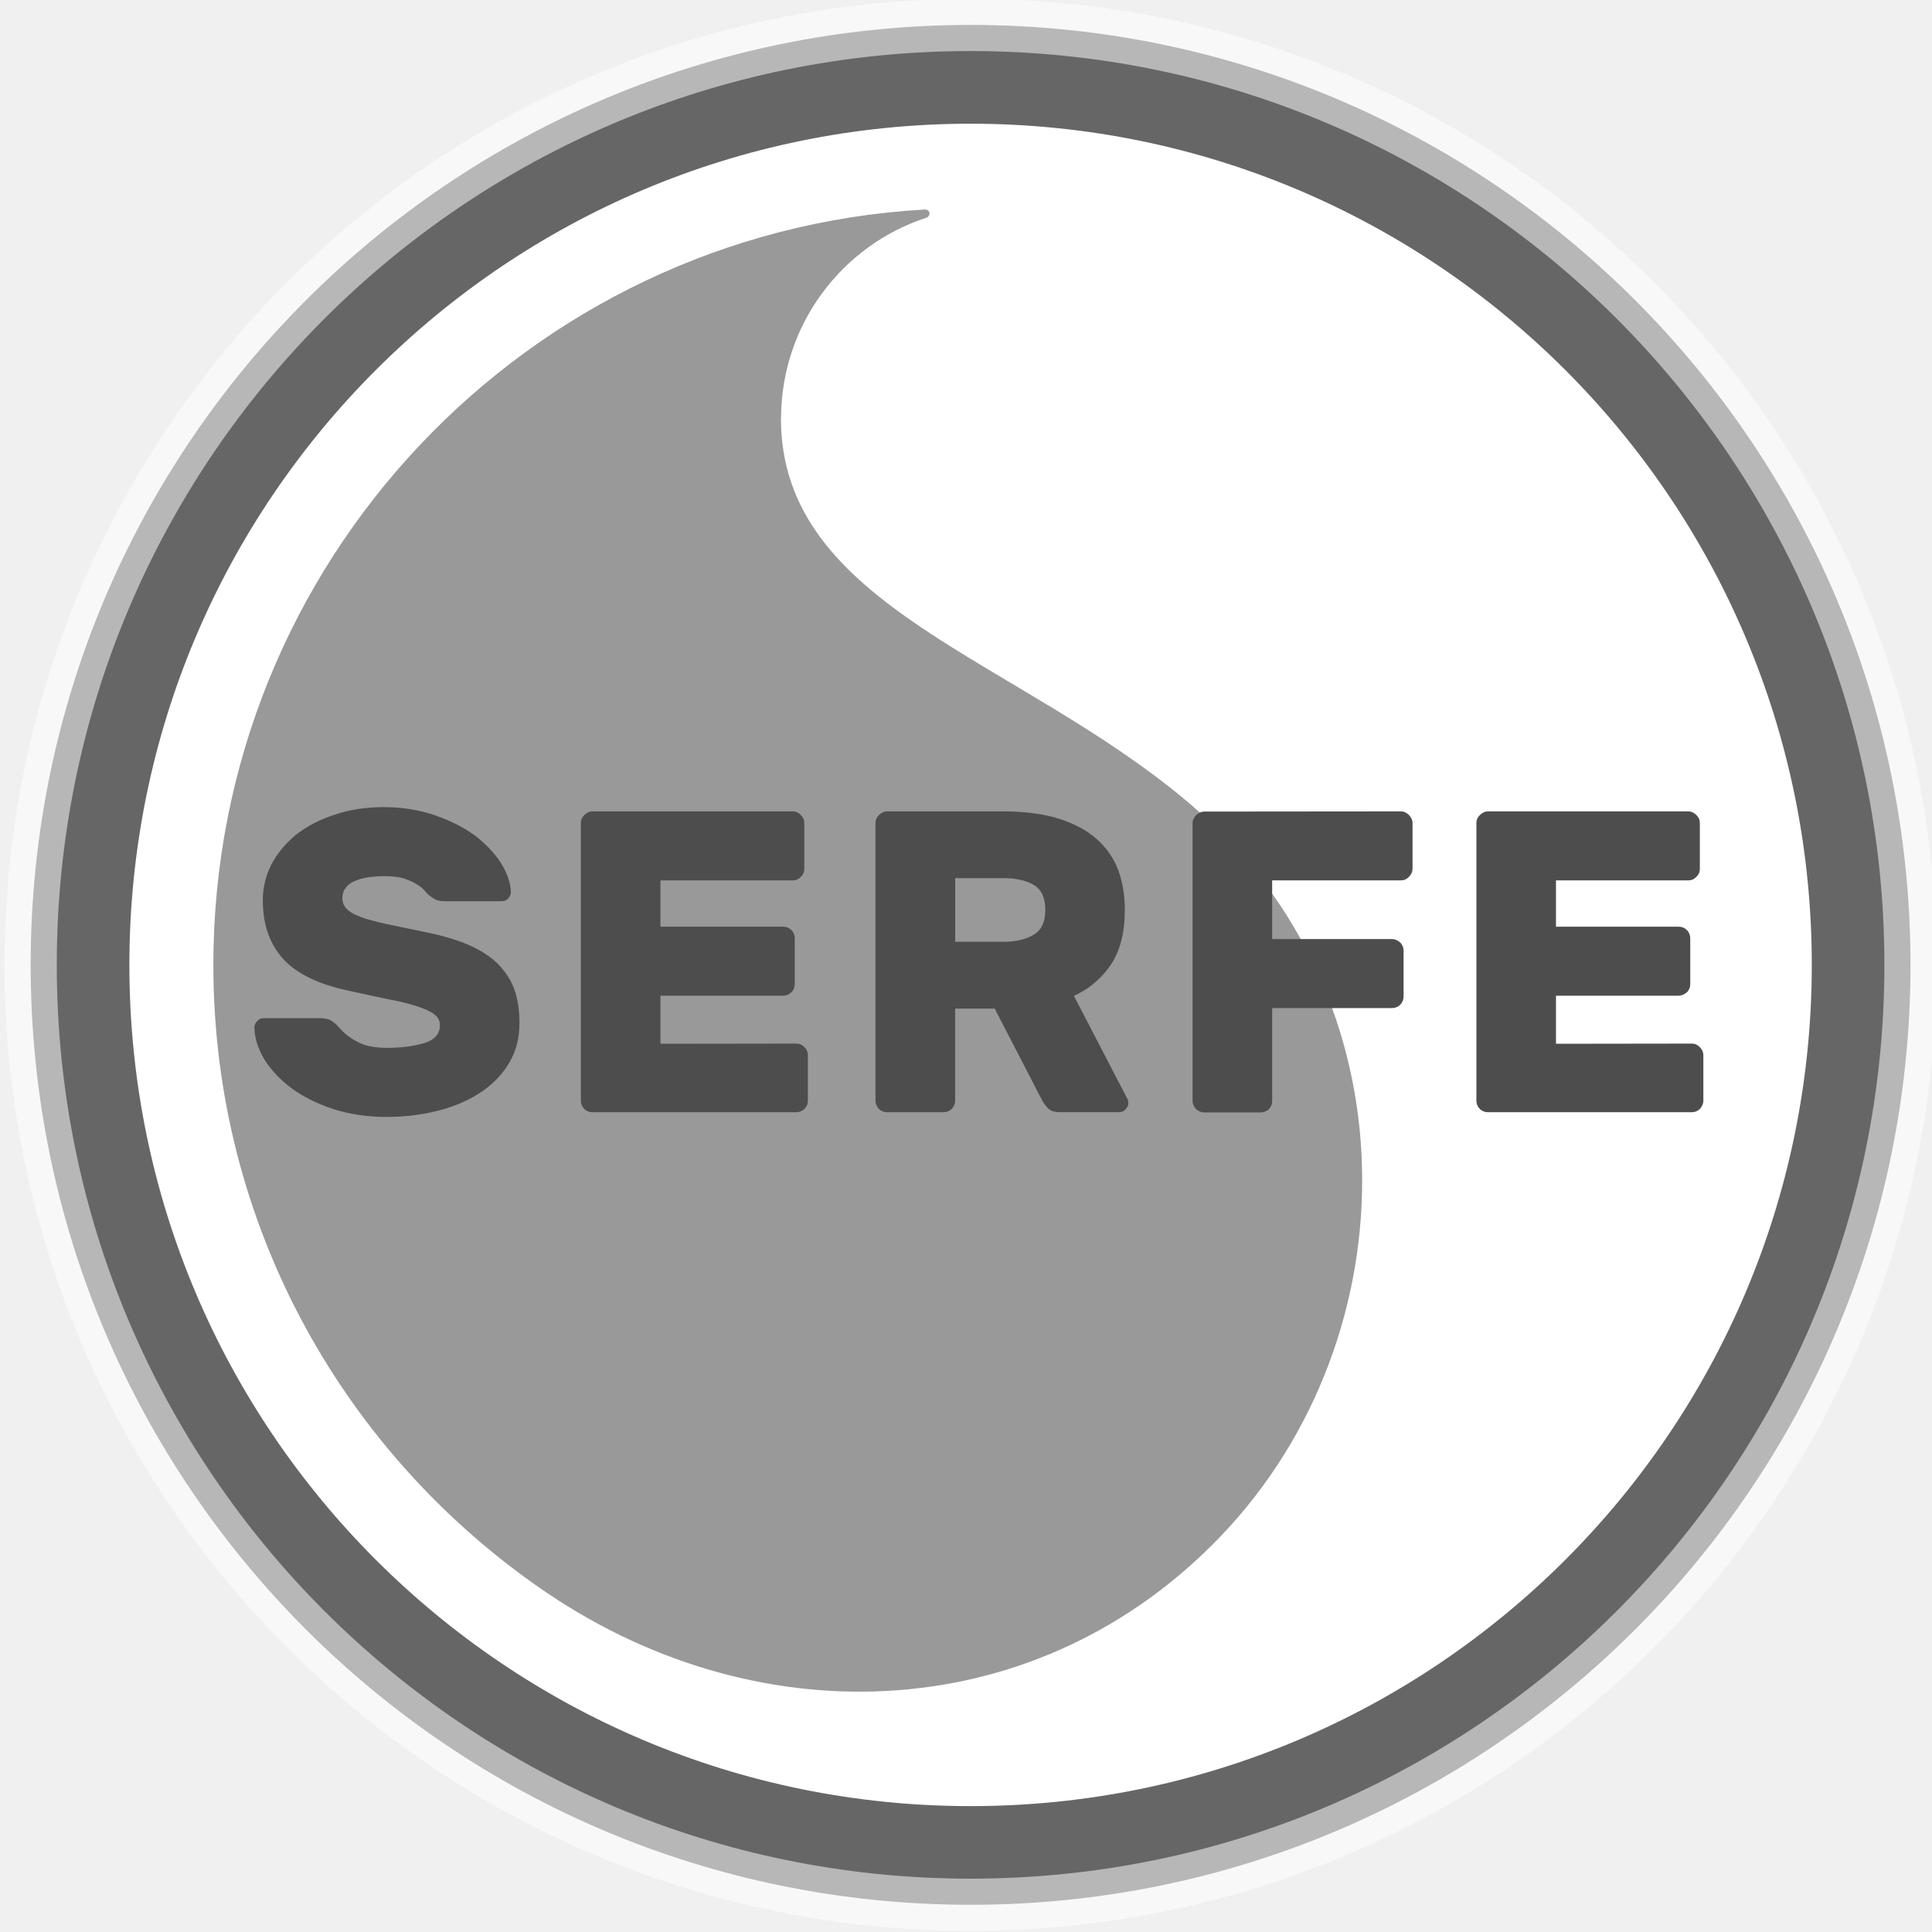
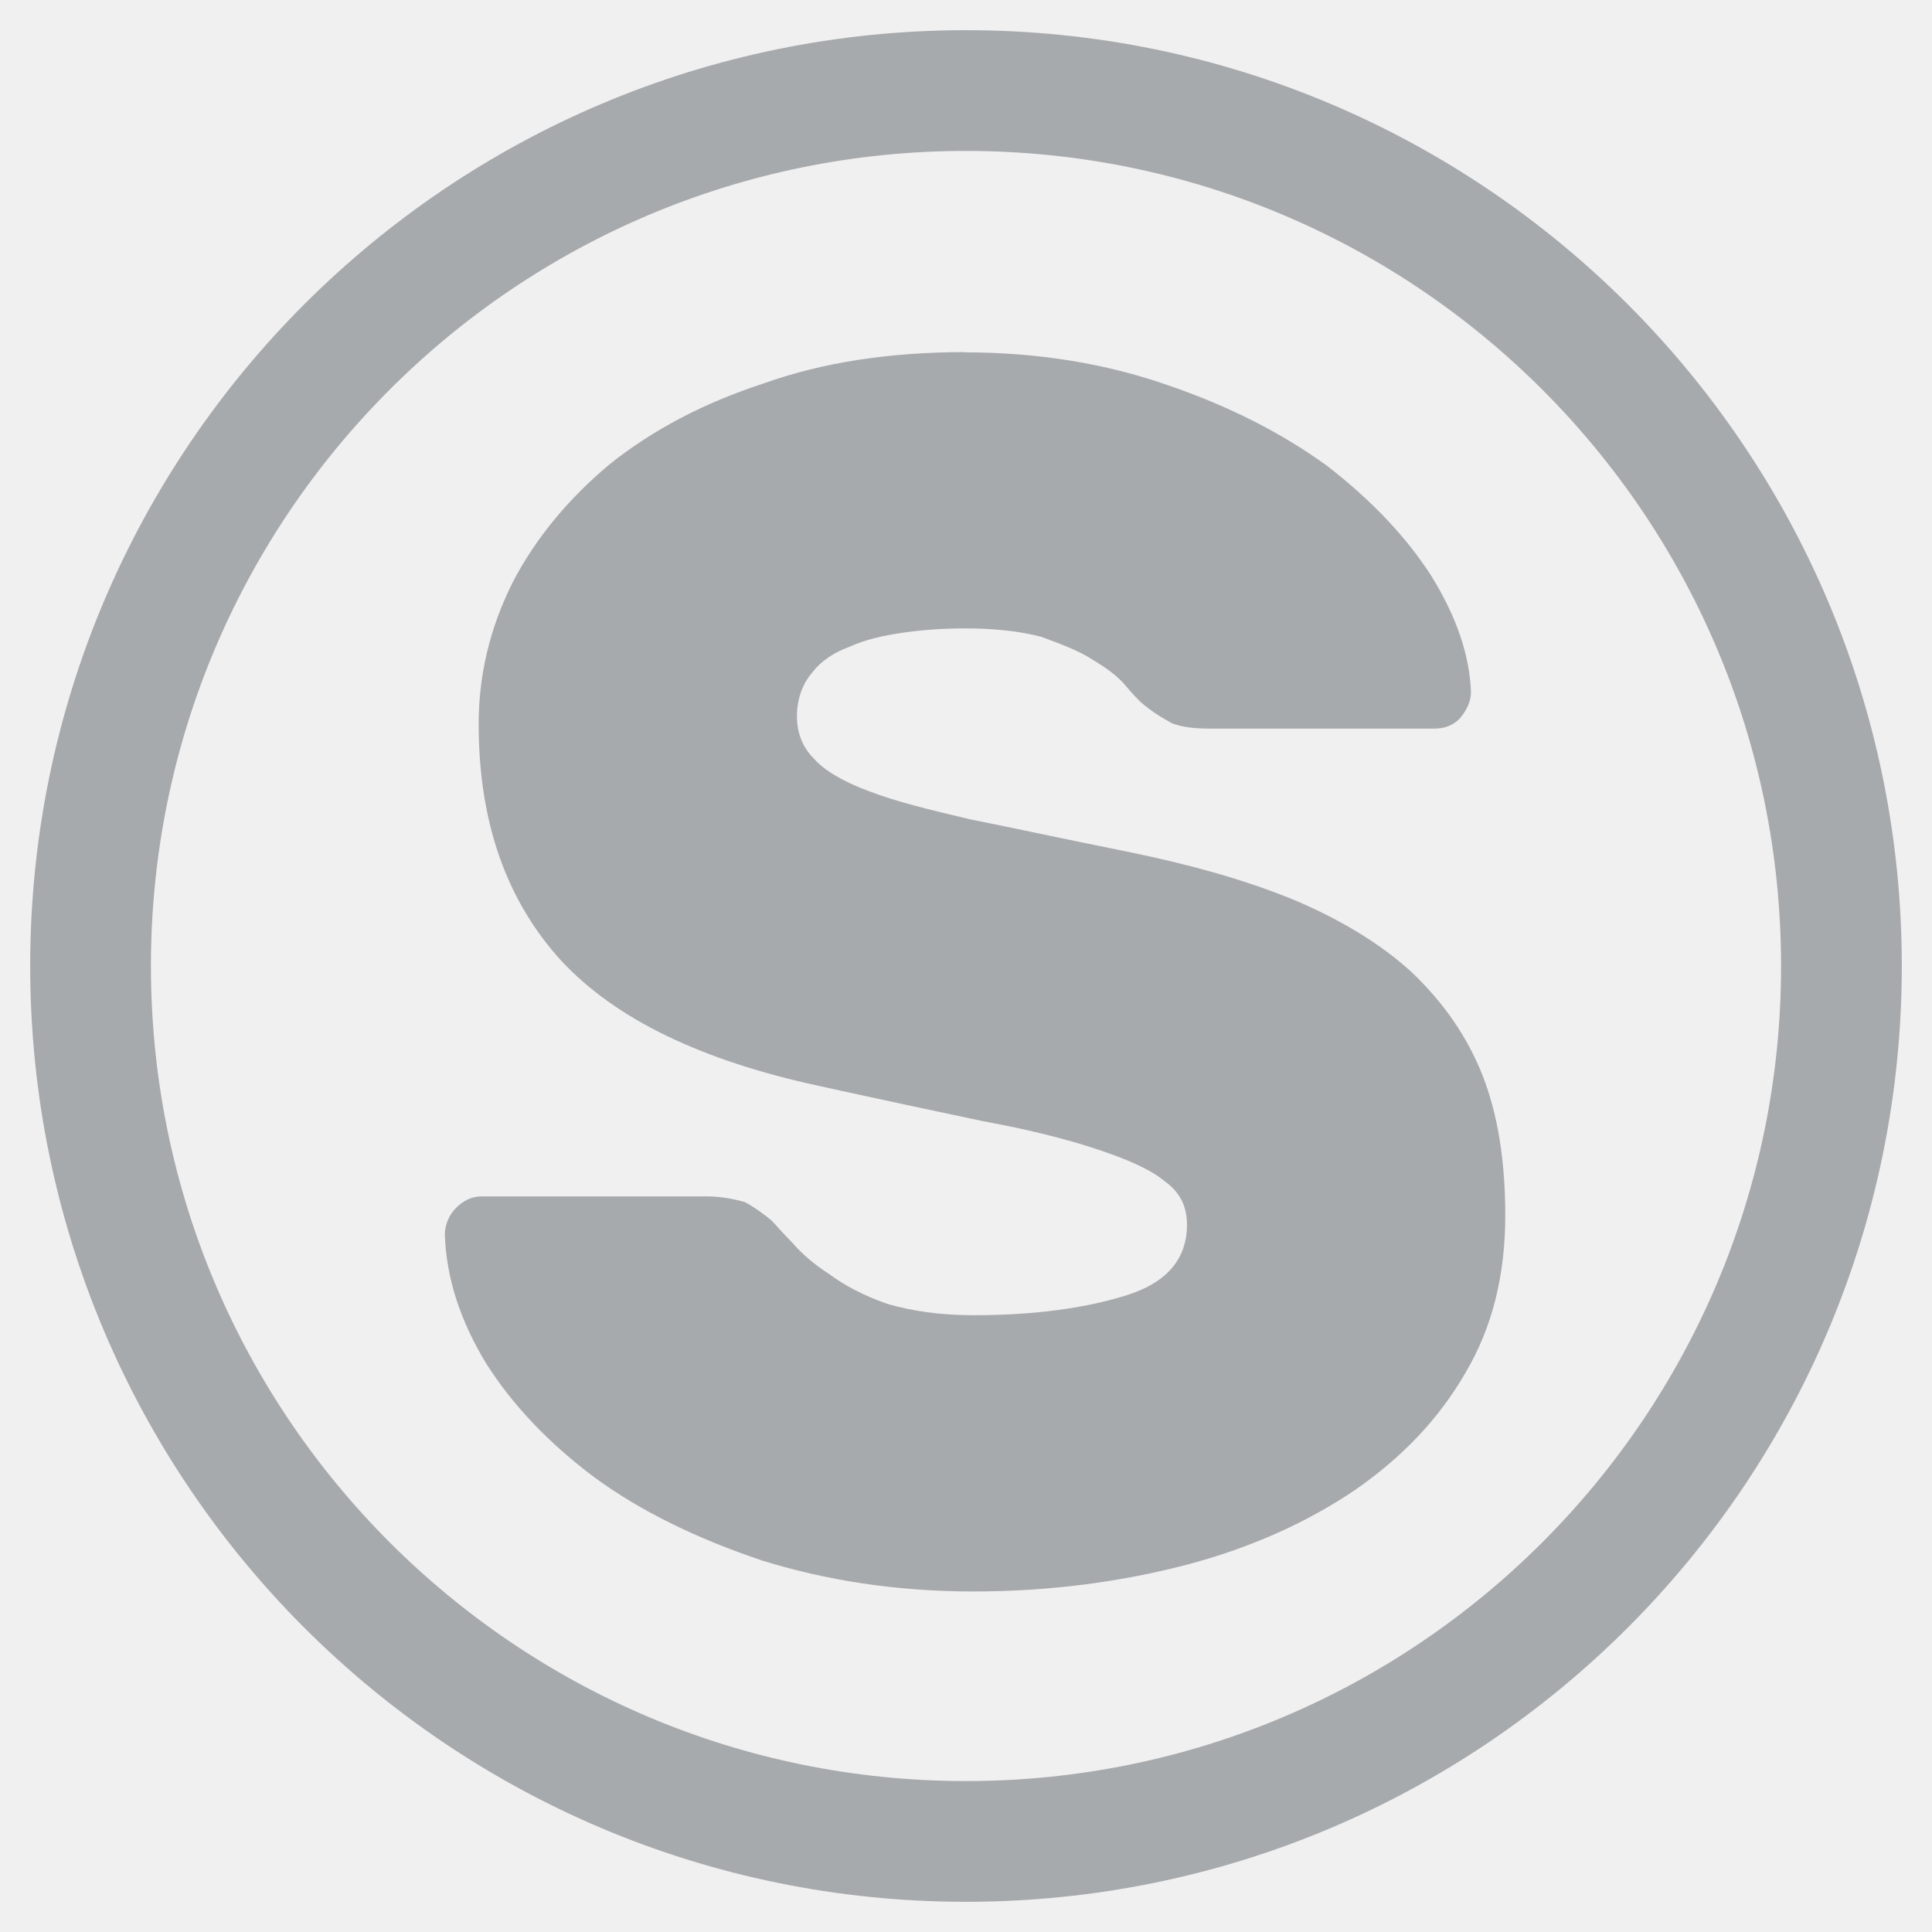
- <svg xmlns="http://www.w3.org/2000/svg" width="32" height="32" viewBox="0 0 32 32" fill="none" version="1.1" id="svg18">
-   <defs id="defs22" />
-   <g id="g1" transform="translate(-0.7291386,-0.4899271)">
-     <path d="m 16.805,32.039 c 8.598,0 15.568,-6.97 15.568,-15.568 0,-8.598 -6.97,-15.568 -15.568,-15.568 -8.598,0 -15.568,6.97 -15.568,15.568 0,8.598 6.97,15.568 15.568,15.568 z" fill="#004f94" id="path2" style="stroke:#ffffff;stroke-width:0.865;stroke-opacity:0.53;fill:#666666" />
-     <path d="m 16.805,30.405 c 7.695,0 13.933,-6.238 13.933,-13.933 0,-7.695 -6.238,-13.933 -13.933,-13.933 -7.695,0 -13.933,6.238 -13.933,13.933 0,7.695 6.238,13.933 13.933,13.933 z" fill="#ffffff" id="path4" style="stroke-width:0.865" />
-     <path fill-rule="evenodd" clip-rule="evenodd" d="m 13.664,7.42 c 0,3.141 3.948,3.969 6.792,6.399 3.714,3.184 3.672,8.787 0.499,12.108 -3.003,3.141 -7.577,3.364 -11.153,0.955 -3.343,-2.26 -5.539,-6.07 -5.539,-10.41 0,-6.664 5.2,-12.129 11.769,-12.511 0.117,-0.011 0.117,0.117 0.032,0.138 -1.39,0.456 -2.398,1.772 -2.398,3.322 z" fill="#ed6d0f" id="path6" style="stroke-width:0.865;fill:#999999" />
-     <path d="m 7.096,13.859 c 0.304,0 0.585,0.047 0.837,0.135 0.258,0.088 0.474,0.199 0.661,0.334 0.181,0.14 0.328,0.293 0.433,0.457 0.105,0.17 0.158,0.328 0.164,0.48 0,0.041 -0.018,0.076 -0.047,0.111 -0.029,0.029 -0.064,0.041 -0.105,0.041 H 8.109 c -0.064,0 -0.117,-0.006 -0.158,-0.023 -0.041,-0.023 -0.082,-0.047 -0.129,-0.088 -0.012,-0.012 -0.035,-0.035 -0.064,-0.07 -0.029,-0.035 -0.076,-0.07 -0.135,-0.105 -0.053,-0.035 -0.129,-0.064 -0.211,-0.094 -0.088,-0.023 -0.193,-0.035 -0.316,-0.035 -0.088,0 -0.176,0.006 -0.258,0.018 -0.082,0.012 -0.158,0.029 -0.222,0.059 -0.064,0.023 -0.117,0.059 -0.152,0.105 -0.041,0.047 -0.064,0.111 -0.064,0.181 0,0.07 0.023,0.129 0.07,0.176 0.041,0.047 0.117,0.094 0.228,0.135 0.105,0.041 0.246,0.076 0.421,0.117 0.176,0.035 0.392,0.082 0.656,0.135 0.258,0.053 0.486,0.117 0.685,0.199 0.193,0.082 0.357,0.181 0.486,0.299 0.129,0.123 0.228,0.263 0.293,0.427 0.064,0.164 0.094,0.357 0.094,0.58 0,0.246 -0.053,0.462 -0.164,0.65 -0.111,0.193 -0.263,0.351 -0.457,0.486 -0.199,0.135 -0.433,0.24 -0.697,0.31 -0.269,0.07 -0.562,0.111 -0.884,0.111 -0.322,0 -0.615,-0.047 -0.878,-0.129 C 5.984,18.77 5.755,18.659 5.562,18.518 5.375,18.378 5.223,18.22 5.112,18.044 5.006,17.869 4.948,17.693 4.942,17.512 c 0,-0.041 0.018,-0.082 0.047,-0.111 0.029,-0.029 0.064,-0.047 0.105,-0.047 H 6.025 c 0.064,0 0.117,0.012 0.158,0.023 0.035,0.018 0.076,0.047 0.111,0.076 0.018,0.018 0.047,0.053 0.088,0.094 0.035,0.041 0.088,0.088 0.152,0.129 0.064,0.047 0.14,0.088 0.24,0.123 0.1,0.029 0.217,0.047 0.357,0.047 0.252,0 0.462,-0.029 0.632,-0.082 0.17,-0.053 0.252,-0.152 0.252,-0.293 0,-0.076 -0.029,-0.135 -0.094,-0.181 C 7.863,17.242 7.769,17.201 7.646,17.16 7.523,17.119 7.365,17.078 7.172,17.043 6.979,17.002 6.756,16.955 6.493,16.897 6.007,16.792 5.65,16.622 5.422,16.376 5.199,16.13 5.082,15.808 5.082,15.398 c 0,-0.205 0.047,-0.398 0.14,-0.585 0.094,-0.181 0.228,-0.345 0.404,-0.492 0.176,-0.14 0.386,-0.252 0.638,-0.334 0.246,-0.088 0.527,-0.129 0.831,-0.129 z m 6.82,3.916 c 0.053,0 0.1,0.018 0.135,0.059 0.041,0.035 0.059,0.082 0.059,0.135 v 0.755 c 0,0.047 -0.018,0.094 -0.059,0.135 -0.035,0.035 -0.082,0.053 -0.135,0.053 h -3.372 c -0.053,0 -0.1,-0.018 -0.135,-0.053 -0.041,-0.041 -0.059,-0.088 -0.059,-0.135 v -4.601 c 0,-0.053 0.018,-0.094 0.059,-0.135 0.035,-0.035 0.082,-0.059 0.135,-0.059 h 3.313 c 0.053,0 0.1,0.023 0.135,0.059 0.041,0.041 0.059,0.082 0.059,0.135 v 0.755 c 0,0.053 -0.018,0.1 -0.059,0.135 -0.035,0.041 -0.082,0.059 -0.135,0.059 h -2.189 v 0.767 h 2.037 c 0.053,0 0.094,0.018 0.135,0.059 0.035,0.035 0.053,0.082 0.053,0.135 v 0.755 c 0,0.053 -0.018,0.1 -0.053,0.135 -0.041,0.035 -0.082,0.059 -0.135,0.059 h -2.037 v 0.796 z m 3.436,-3.846 c 0.316,0 0.597,0.035 0.843,0.099 0.246,0.07 0.457,0.17 0.626,0.299 0.176,0.135 0.31,0.304 0.404,0.509 0.088,0.211 0.135,0.451 0.135,0.726 0,0.357 -0.07,0.65 -0.217,0.884 -0.152,0.234 -0.357,0.416 -0.626,0.539 l 0.878,1.692 c 0.018,0.029 0.023,0.059 0.023,0.082 0,0.041 -0.018,0.076 -0.047,0.105 -0.029,0.035 -0.07,0.047 -0.111,0.047 h -0.966 c -0.094,0 -0.164,-0.018 -0.205,-0.064 -0.041,-0.041 -0.07,-0.082 -0.094,-0.123 l -0.79,-1.528 h -0.656 v 1.528 c 0,0.047 -0.018,0.094 -0.059,0.135 -0.035,0.035 -0.082,0.053 -0.135,0.053 h -0.931 c -0.053,0 -0.1,-0.018 -0.135,-0.053 -0.041,-0.041 -0.059,-0.088 -0.059,-0.135 v -4.601 c 0,-0.053 0.018,-0.094 0.059,-0.135 0.035,-0.035 0.082,-0.059 0.135,-0.059 z m -0.802,2.16 h 0.802 c 0.199,0 0.369,-0.041 0.498,-0.117 0.129,-0.076 0.193,-0.211 0.193,-0.41 0,-0.199 -0.064,-0.34 -0.193,-0.416 -0.129,-0.076 -0.299,-0.111 -0.498,-0.111 h -0.802 z m 7.381,-2.16 c 0.053,0 0.094,0.023 0.135,0.059 0.035,0.041 0.059,0.082 0.059,0.135 v 0.755 c 0,0.053 -0.023,0.1 -0.059,0.135 -0.041,0.041 -0.082,0.059 -0.135,0.059 h -2.131 v 0.972 h 1.984 c 0.053,0 0.1,0.023 0.14,0.059 0.035,0.041 0.053,0.082 0.053,0.135 v 0.755 c 0,0.053 -0.018,0.1 -0.053,0.135 -0.041,0.041 -0.088,0.059 -0.14,0.059 h -1.984 v 1.54 c 0,0.047 -0.018,0.094 -0.053,0.135 -0.041,0.035 -0.088,0.053 -0.14,0.053 h -0.931 c -0.053,0 -0.094,-0.018 -0.135,-0.053 -0.035,-0.041 -0.059,-0.088 -0.059,-0.135 v -4.601 c 0,-0.053 0.023,-0.094 0.059,-0.135 0.041,-0.035 0.082,-0.059 0.135,-0.059 z m 4.818,3.846 c 0.053,0 0.094,0.018 0.135,0.059 0.035,0.035 0.058,0.082 0.058,0.135 v 0.755 c 0,0.047 -0.023,0.094 -0.058,0.135 -0.041,0.035 -0.082,0.053 -0.135,0.053 h -3.372 c -0.053,0 -0.1,-0.018 -0.135,-0.053 -0.041,-0.041 -0.059,-0.088 -0.059,-0.135 v -4.601 c 0,-0.053 0.018,-0.094 0.059,-0.135 0.035,-0.035 0.082,-0.059 0.135,-0.059 h 3.313 c 0.053,0 0.1,0.023 0.135,0.059 0.041,0.041 0.059,0.082 0.059,0.135 v 0.755 c 0,0.053 -0.018,0.1 -0.059,0.135 -0.035,0.041 -0.082,0.059 -0.135,0.059 h -2.189 v 0.767 h 2.031 c 0.053,0 0.099,0.018 0.14,0.059 0.035,0.035 0.053,0.082 0.053,0.135 v 0.755 c 0,0.053 -0.018,0.1 -0.053,0.135 -0.041,0.035 -0.088,0.059 -0.14,0.059 h -2.031 v 0.796 z" fill="white" id="path8" style="fill:#4d4d4d;fill-opacity:1;stroke-width:0.477" />
-   </g>
-   <path fill-rule="evenodd" clip-rule="evenodd" d="m 227.379,11.053 h 13.037 c 1.432,0 2.589,1.202 2.589,2.589 v 13.036 c 0,1.433 -1.156,2.589 -2.589,2.589 h -13.037 c -1.387,0 -2.589,-1.156 -2.589,-2.589 V 13.641 c 0,-1.387 1.202,-2.589 2.589,-2.589 z m 2.035,13.452 4.484,-7.813 2.728,4.715 c -1.665,0.139 -3.051,0.555 -4.669,0.74 l -0.832,1.433 c 2.727,-0.185 4.715,-1.202 7.904,-0.693 l -5.131,-8.922 -6.611,11.557 c 5.732,1.433 7.628,-1.526 13.222,0 l -0.878,-1.572 c -4.022,-0.786 -6.333,0.925 -10.216,0.555 z M 227.426,9.805 h 12.944 c 2.126,0 3.883,1.757 3.883,3.883 v 12.944 c 0,2.126 -1.757,3.883 -3.883,3.883 h -12.944 c -2.126,0 -3.883,-1.757 -3.883,-3.883 V 13.688 c 0,-2.126 1.757,-3.883 3.883,-3.883 z" fill="#ededed" id="path16" style="fill:#ffffff;stroke-width:0.863" />
+ <svg xmlns="http://www.w3.org/2000/svg" width="20" height="20" viewBox="0 0 32 32">
+   <circle cx="16" cy="16" r="14.5" fill="none" stroke="#a7aaad" stroke-width="2" />
+   <path d="m 7.096,13.859 c 0.304,0 0.585,0.047 0.837,0.135 0.258,0.088 0.474,0.199 0.661,0.334 0.181,0.14 0.328,0.293 0.433,0.457 0.105,0.17 0.158,0.328 0.164,0.48 0,0.041 -0.018,0.076 -0.047,0.111 -0.029,0.029 -0.064,0.041 -0.105,0.041 H 8.109 c -0.064,0 -0.117,-0.006 -0.158,-0.023 -0.041,-0.023 -0.082,-0.047 -0.129,-0.088 -0.012,-0.012 -0.035,-0.035 -0.064,-0.07 -0.029,-0.035 -0.076,-0.07 -0.135,-0.105 -0.053,-0.035 -0.129,-0.064 -0.211,-0.094 -0.088,-0.023 -0.193,-0.035 -0.316,-0.035 -0.088,0 -0.176,0.006 -0.258,0.018 -0.082,0.012 -0.158,0.029 -0.222,0.059 -0.064,0.023 -0.117,0.059 -0.152,0.105 -0.041,0.047 -0.064,0.111 -0.064,0.181 0,0.07 0.023,0.129 0.07,0.176 0.041,0.047 0.117,0.094 0.228,0.135 0.105,0.041 0.246,0.076 0.421,0.117 0.176,0.035 0.392,0.082 0.656,0.135 0.258,0.053 0.486,0.117 0.685,0.199 0.193,0.082 0.357,0.181 0.486,0.299 0.129,0.123 0.228,0.263 0.293,0.427 0.064,0.164 0.094,0.357 0.094,0.58 0,0.246 -0.053,0.462 -0.164,0.65 -0.111,0.193 -0.263,0.351 -0.457,0.486 -0.199,0.135 -0.433,0.24 -0.697,0.31 -0.269,0.07 -0.562,0.111 -0.884,0.111 -0.322,0 -0.615,-0.047 -0.878,-0.129 C 5.984,18.77 5.755,18.659 5.562,18.518 5.375,18.378 5.223,18.22 5.112,18.044 5.006,17.869 4.948,17.693 4.942,17.512 c 0,-0.041 0.018,-0.082 0.047,-0.111 0.029,-0.029 0.064,-0.047 0.105,-0.047 H 6.025 c 0.064,0 0.117,0.012 0.158,0.023 0.035,0.018 0.076,0.047 0.111,0.076 0.018,0.018 0.047,0.053 0.088,0.094 0.035,0.041 0.088,0.088 0.152,0.129 0.064,0.047 0.14,0.088 0.24,0.123 0.1,0.029 0.217,0.047 0.357,0.047 0.252,0 0.462,-0.029 0.632,-0.082 0.17,-0.053 0.252,-0.152 0.252,-0.293 0,-0.076 -0.029,-0.135 -0.094,-0.181 C 7.863,17.242 7.769,17.201 7.646,17.16 7.523,17.119 7.365,17.078 7.172,17.043 6.979,17.002 6.756,16.955 6.493,16.897 6.007,16.792 5.65,16.622 5.422,16.376 5.199,16.13 5.082,15.808 5.082,15.398 c 0,-0.205 0.047,-0.398 0.14,-0.585 0.094,-0.181 0.228,-0.345 0.404,-0.492 0.176,-0.14 0.386,-0.252 0.638,-0.334 0.246,-0.088 0.527,-0.129 0.831,-0.129 z" transform="translate(16 16) scale(4) translate(-7.1 -16.4)" fill="#a7aaad" />
</svg>
